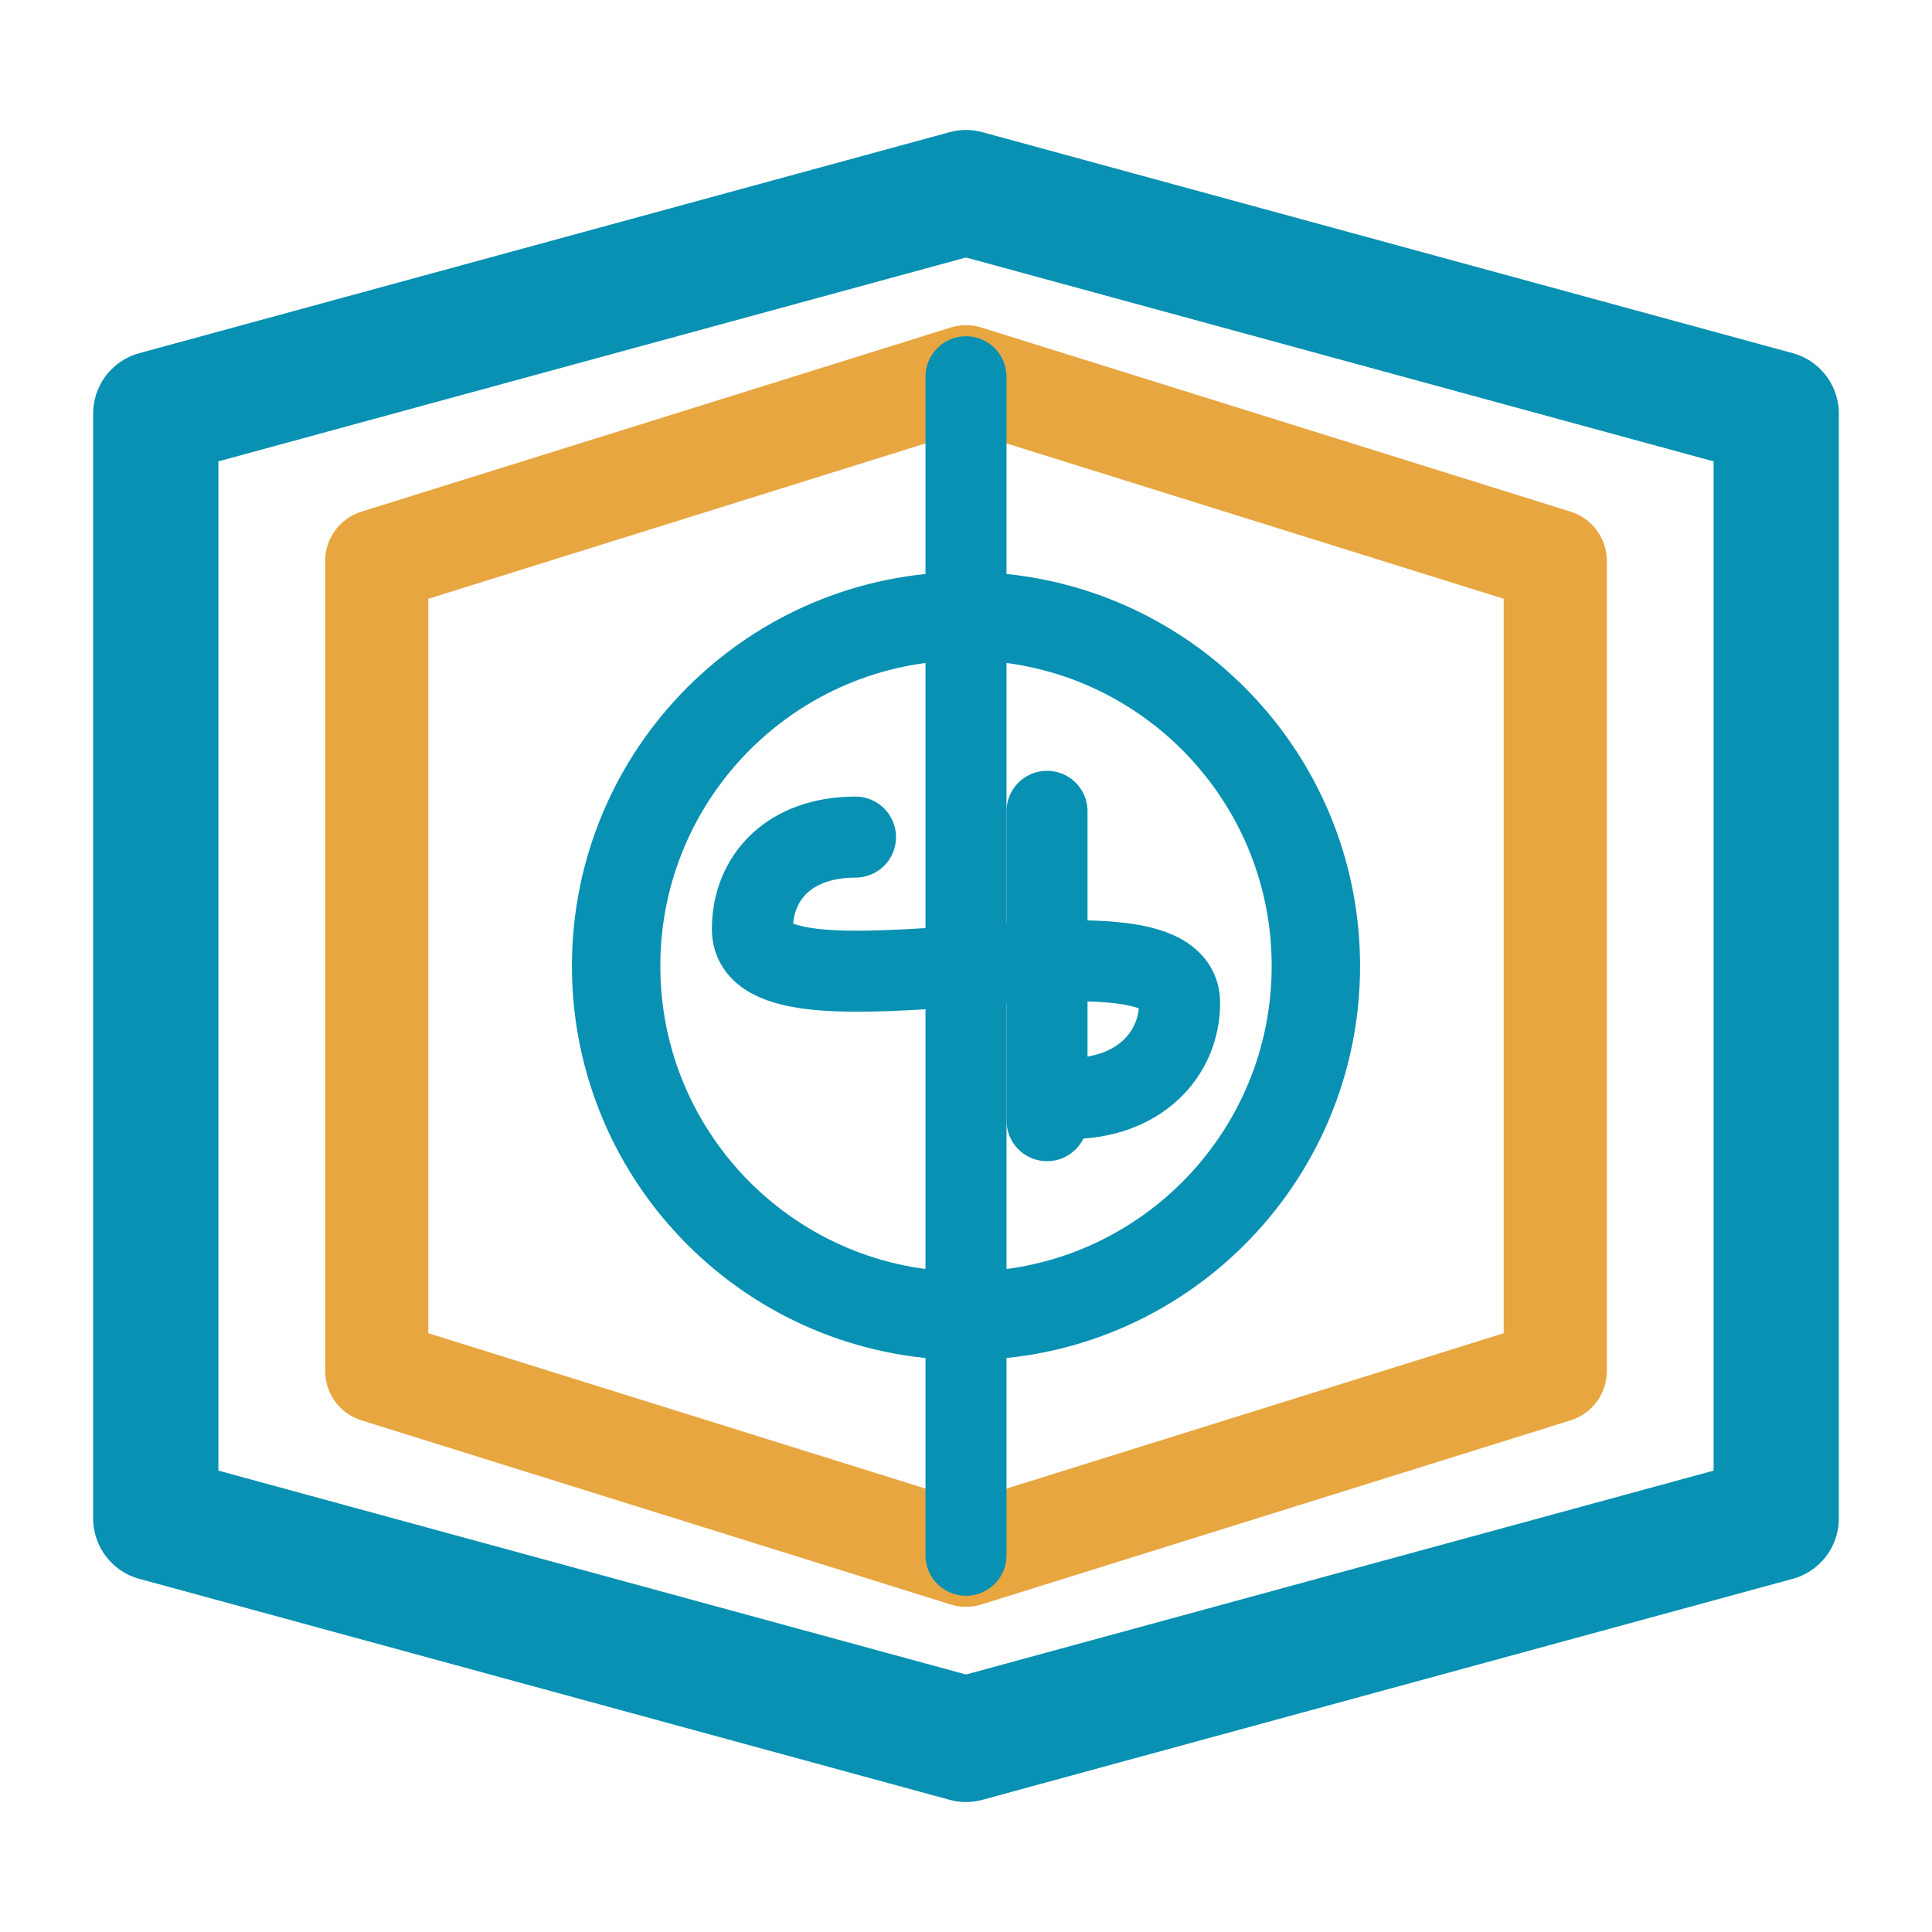
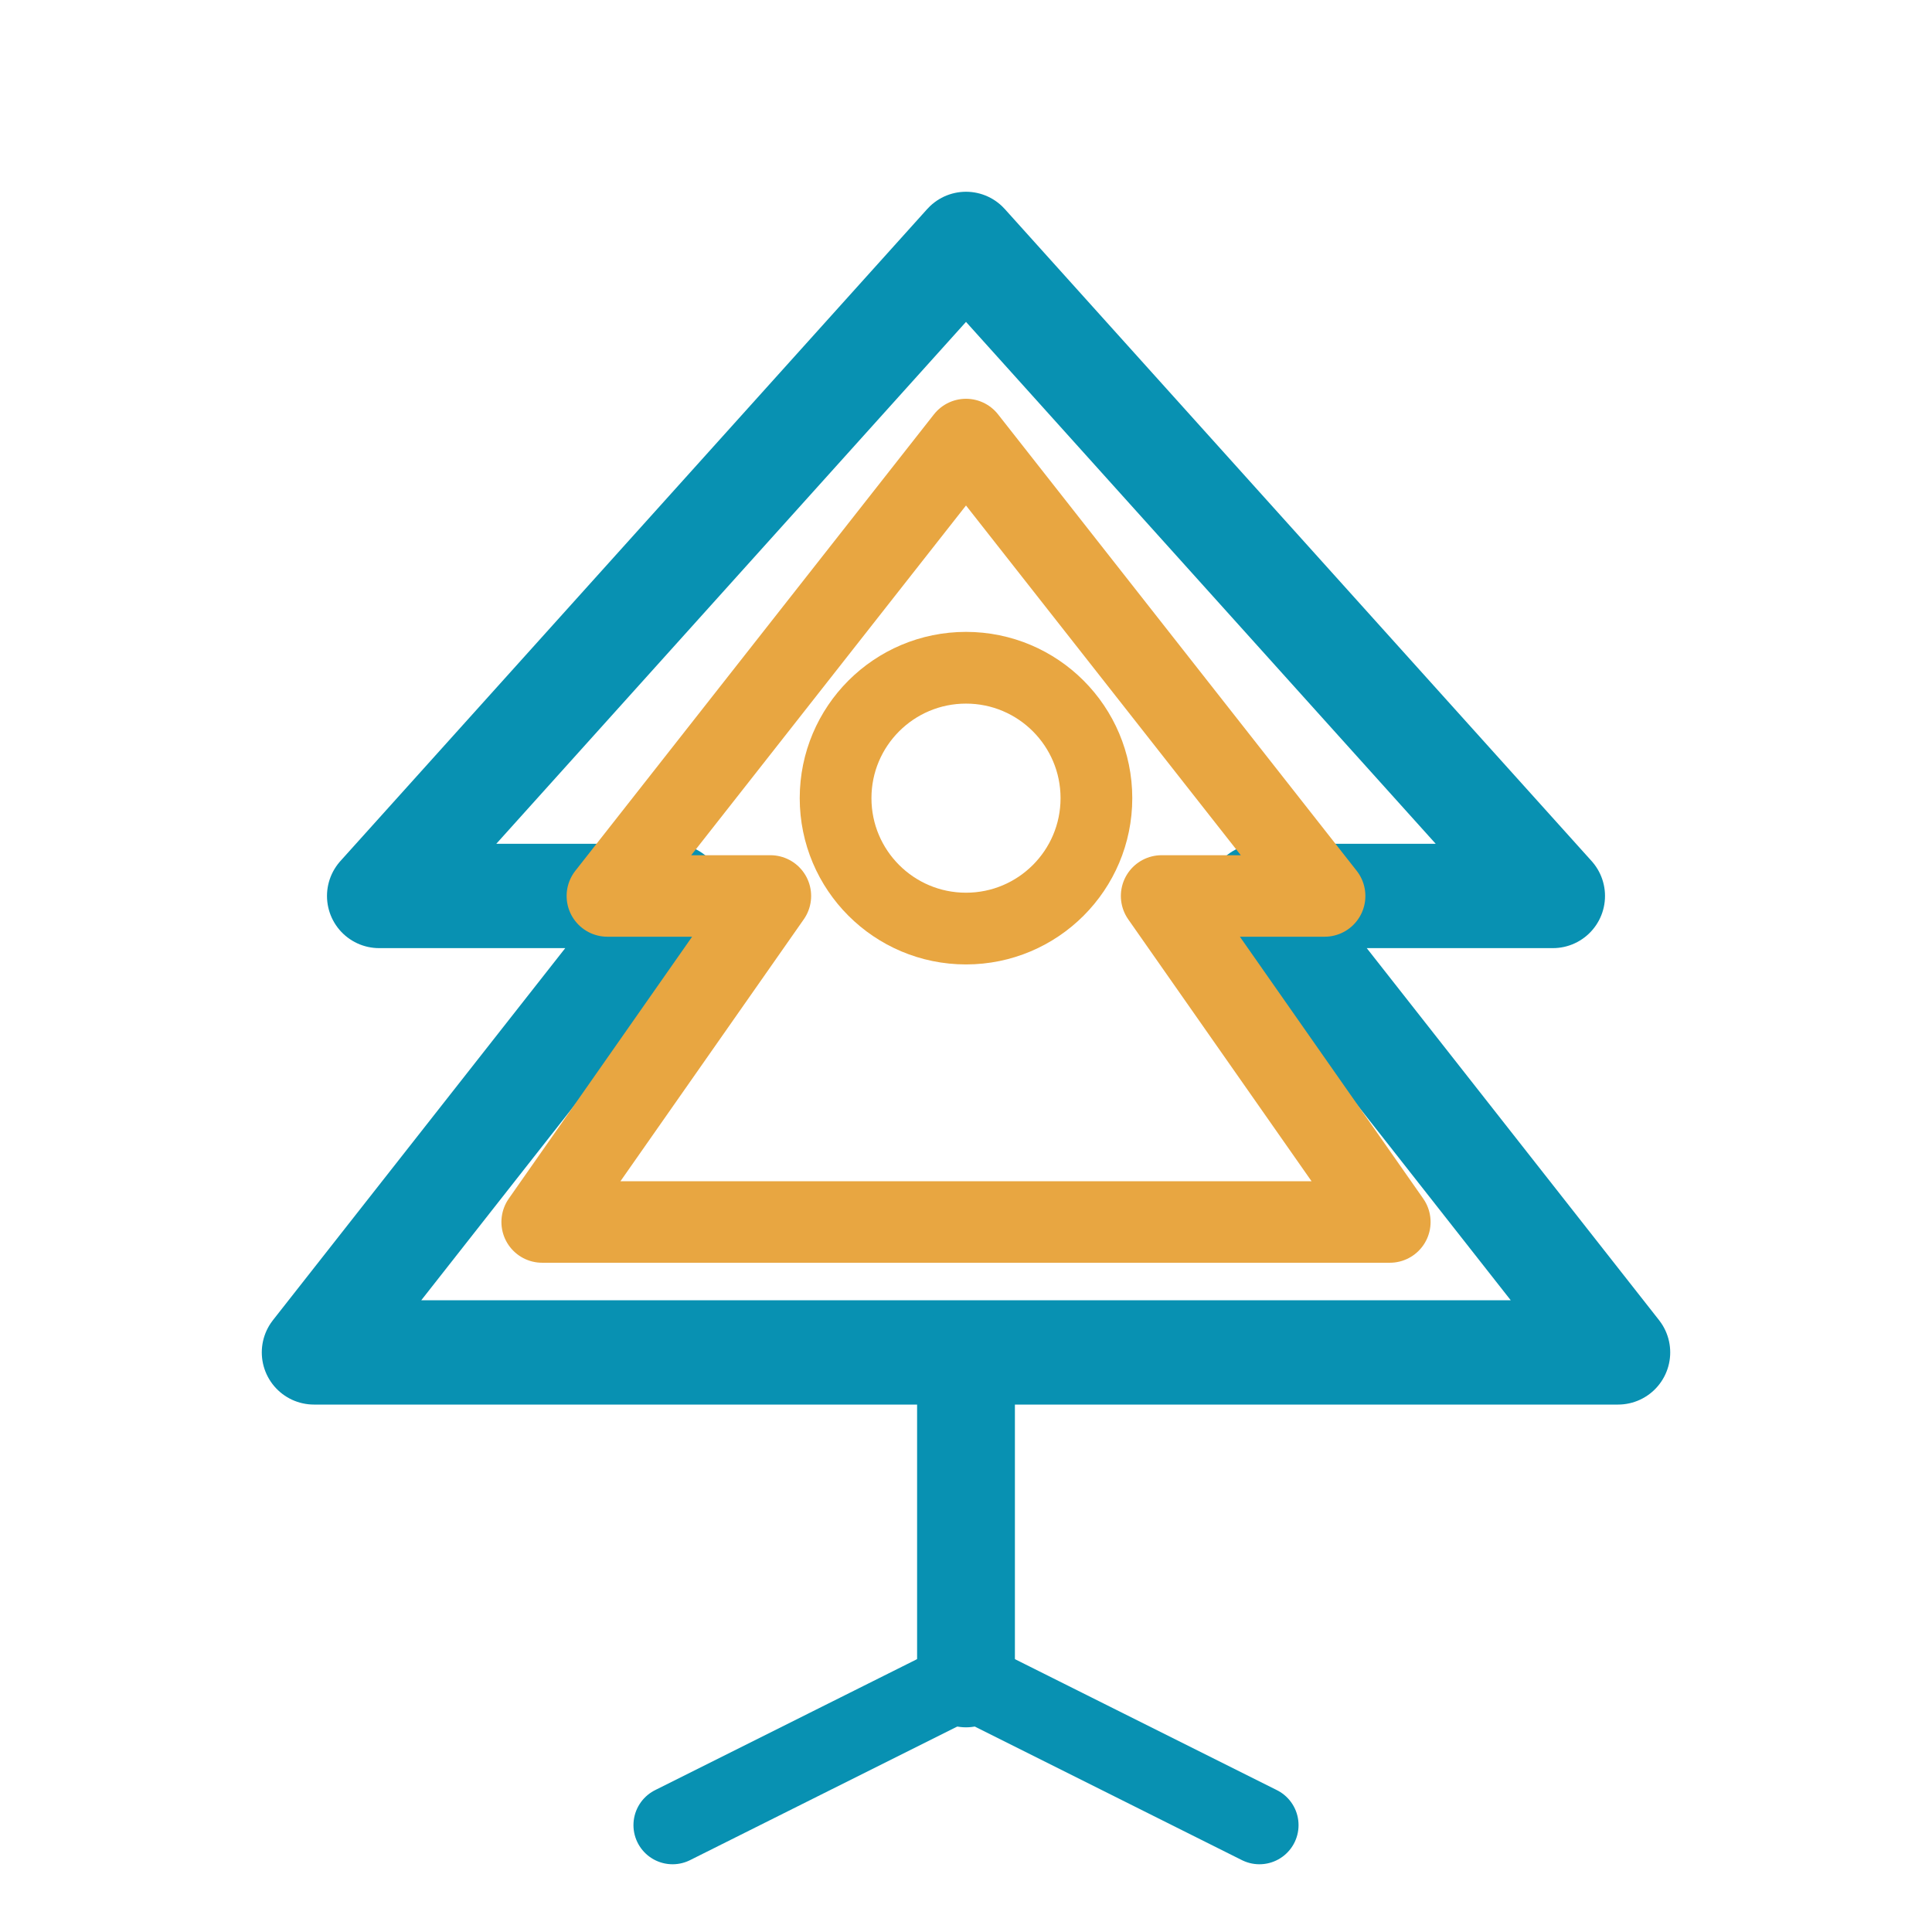
- <svg xmlns="http://www.w3.org/2000/svg" viewBox="0 0 64 64" role="img" aria-label="SagaDrive">
-   <g fill="none" stroke-linecap="round" stroke-linejoin="round" transform="translate(32 32) scale(1.22) translate(-32 -33)">
-     <path d="M10 18 L32 12 L54 18 L54 48 L32 54 L10 48 Z" stroke="#0891B2" stroke-width="3.4" />
-     <path d="M16 22 L32 17 L48 22 L48 44 L32 49 L16 44 Z" stroke="#E8A641" stroke-width="2.8" />
-     <path d="M32 17 L32 49" stroke="#0891B2" stroke-width="2.2" />
-     <circle cx="32" cy="33" r="9.5" stroke="#0891B2" stroke-width="2.4" />
-     <path d="M29 29.5 C27.2 29.5 26.2 30.6 26.2 32 C26.2 34.8 37.8 31.2 37.8 34 C37.8 35.4 36.7 36.6 34.8 36.6" stroke="#0891B2" stroke-width="2.2" />
-     <path d="M34.2 28.8 L34.2 37.2" stroke="#0891B2" stroke-width="2.2" />
+ <svg xmlns="http://www.w3.org/2000/svg" viewBox="0 0 64 64" role="img" aria-label="SagaTree">
+   <g fill="none" stroke-linecap="round" stroke-linejoin="round" transform="translate(32 34) scale(1.08) translate(-32 -34)">
+     <path d="M32 10 L50 30 H41 L52 44 H12 L23 30 H14 Z" stroke="#0891B2" stroke-width="3.2" />
+     <path d="M32 16 L43 30 H38 L45 40 H19 L26 30 H21 Z" stroke="#E8A641" stroke-width="2.5" />
+     <path d="M32 44 V54" stroke="#0891B2" stroke-width="3" />
+     <path d="M32 54 L23 58.5" stroke="#0891B2" stroke-width="2.4" />
+     <path d="M32 54 L41 58.5" stroke="#0891B2" stroke-width="2.4" />
+     <circle cx="32" cy="27" r="4" stroke="#E8A641" stroke-width="2.2" />
  </g>
</svg>
